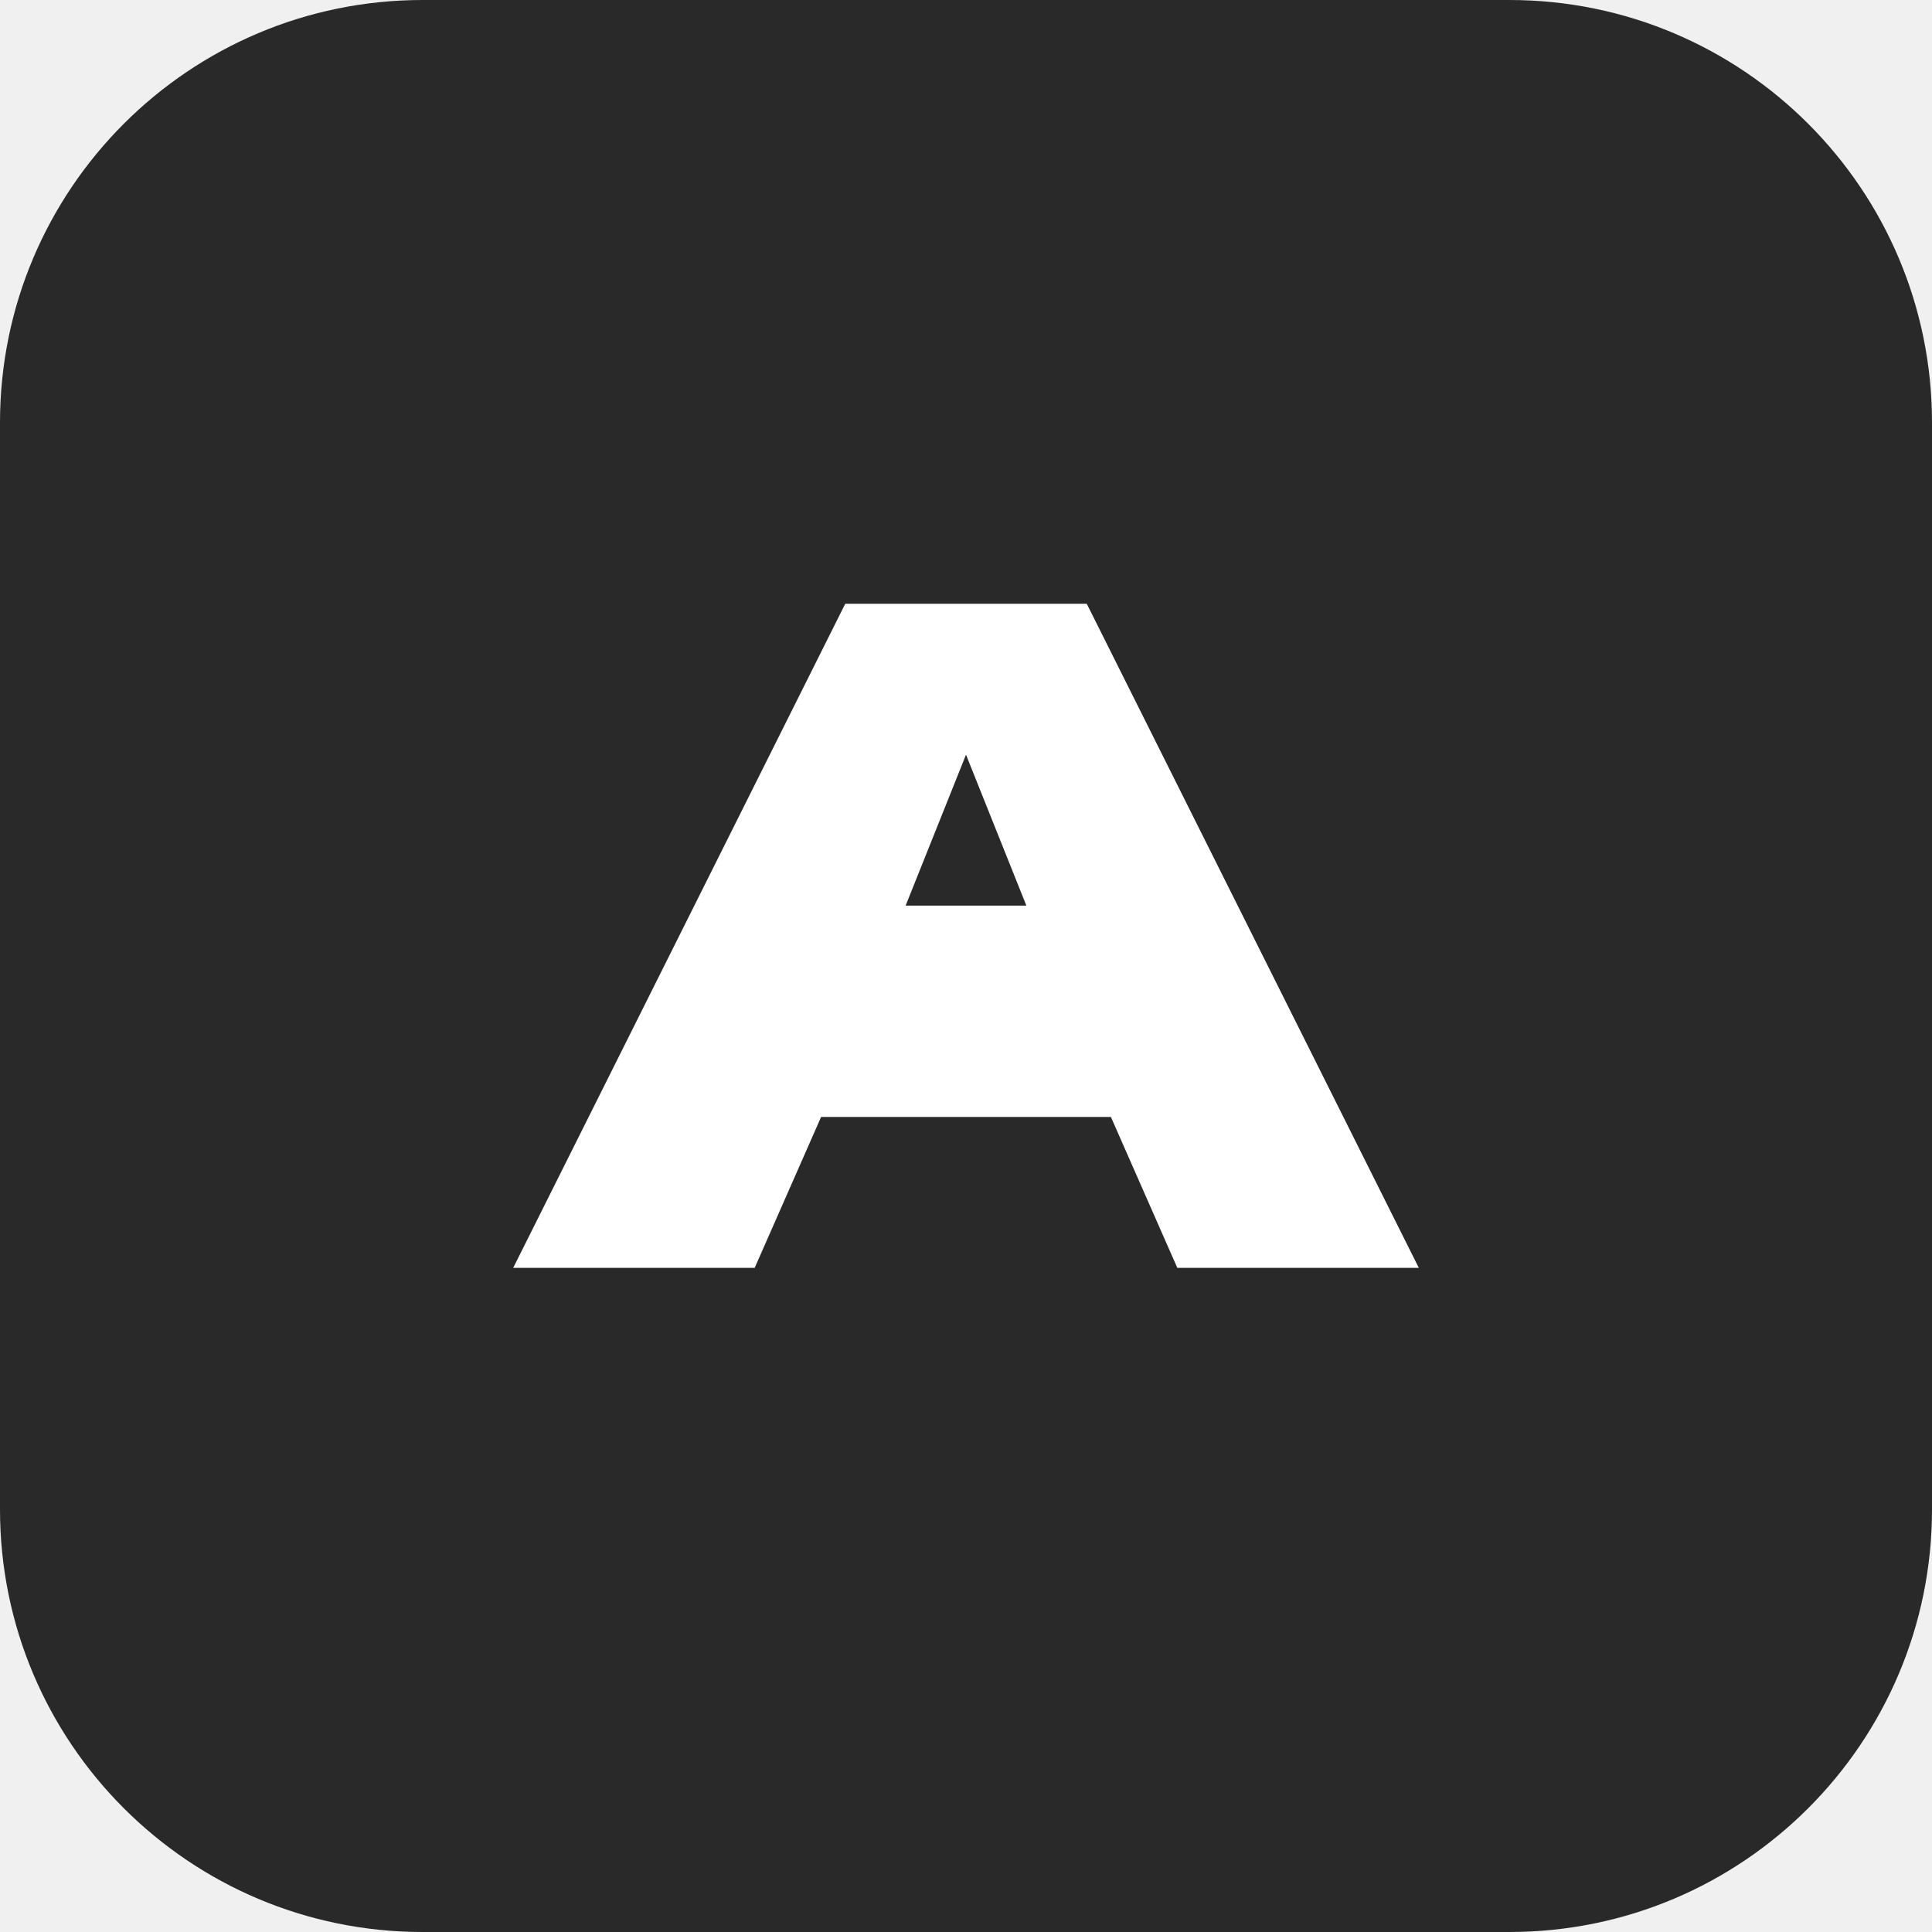
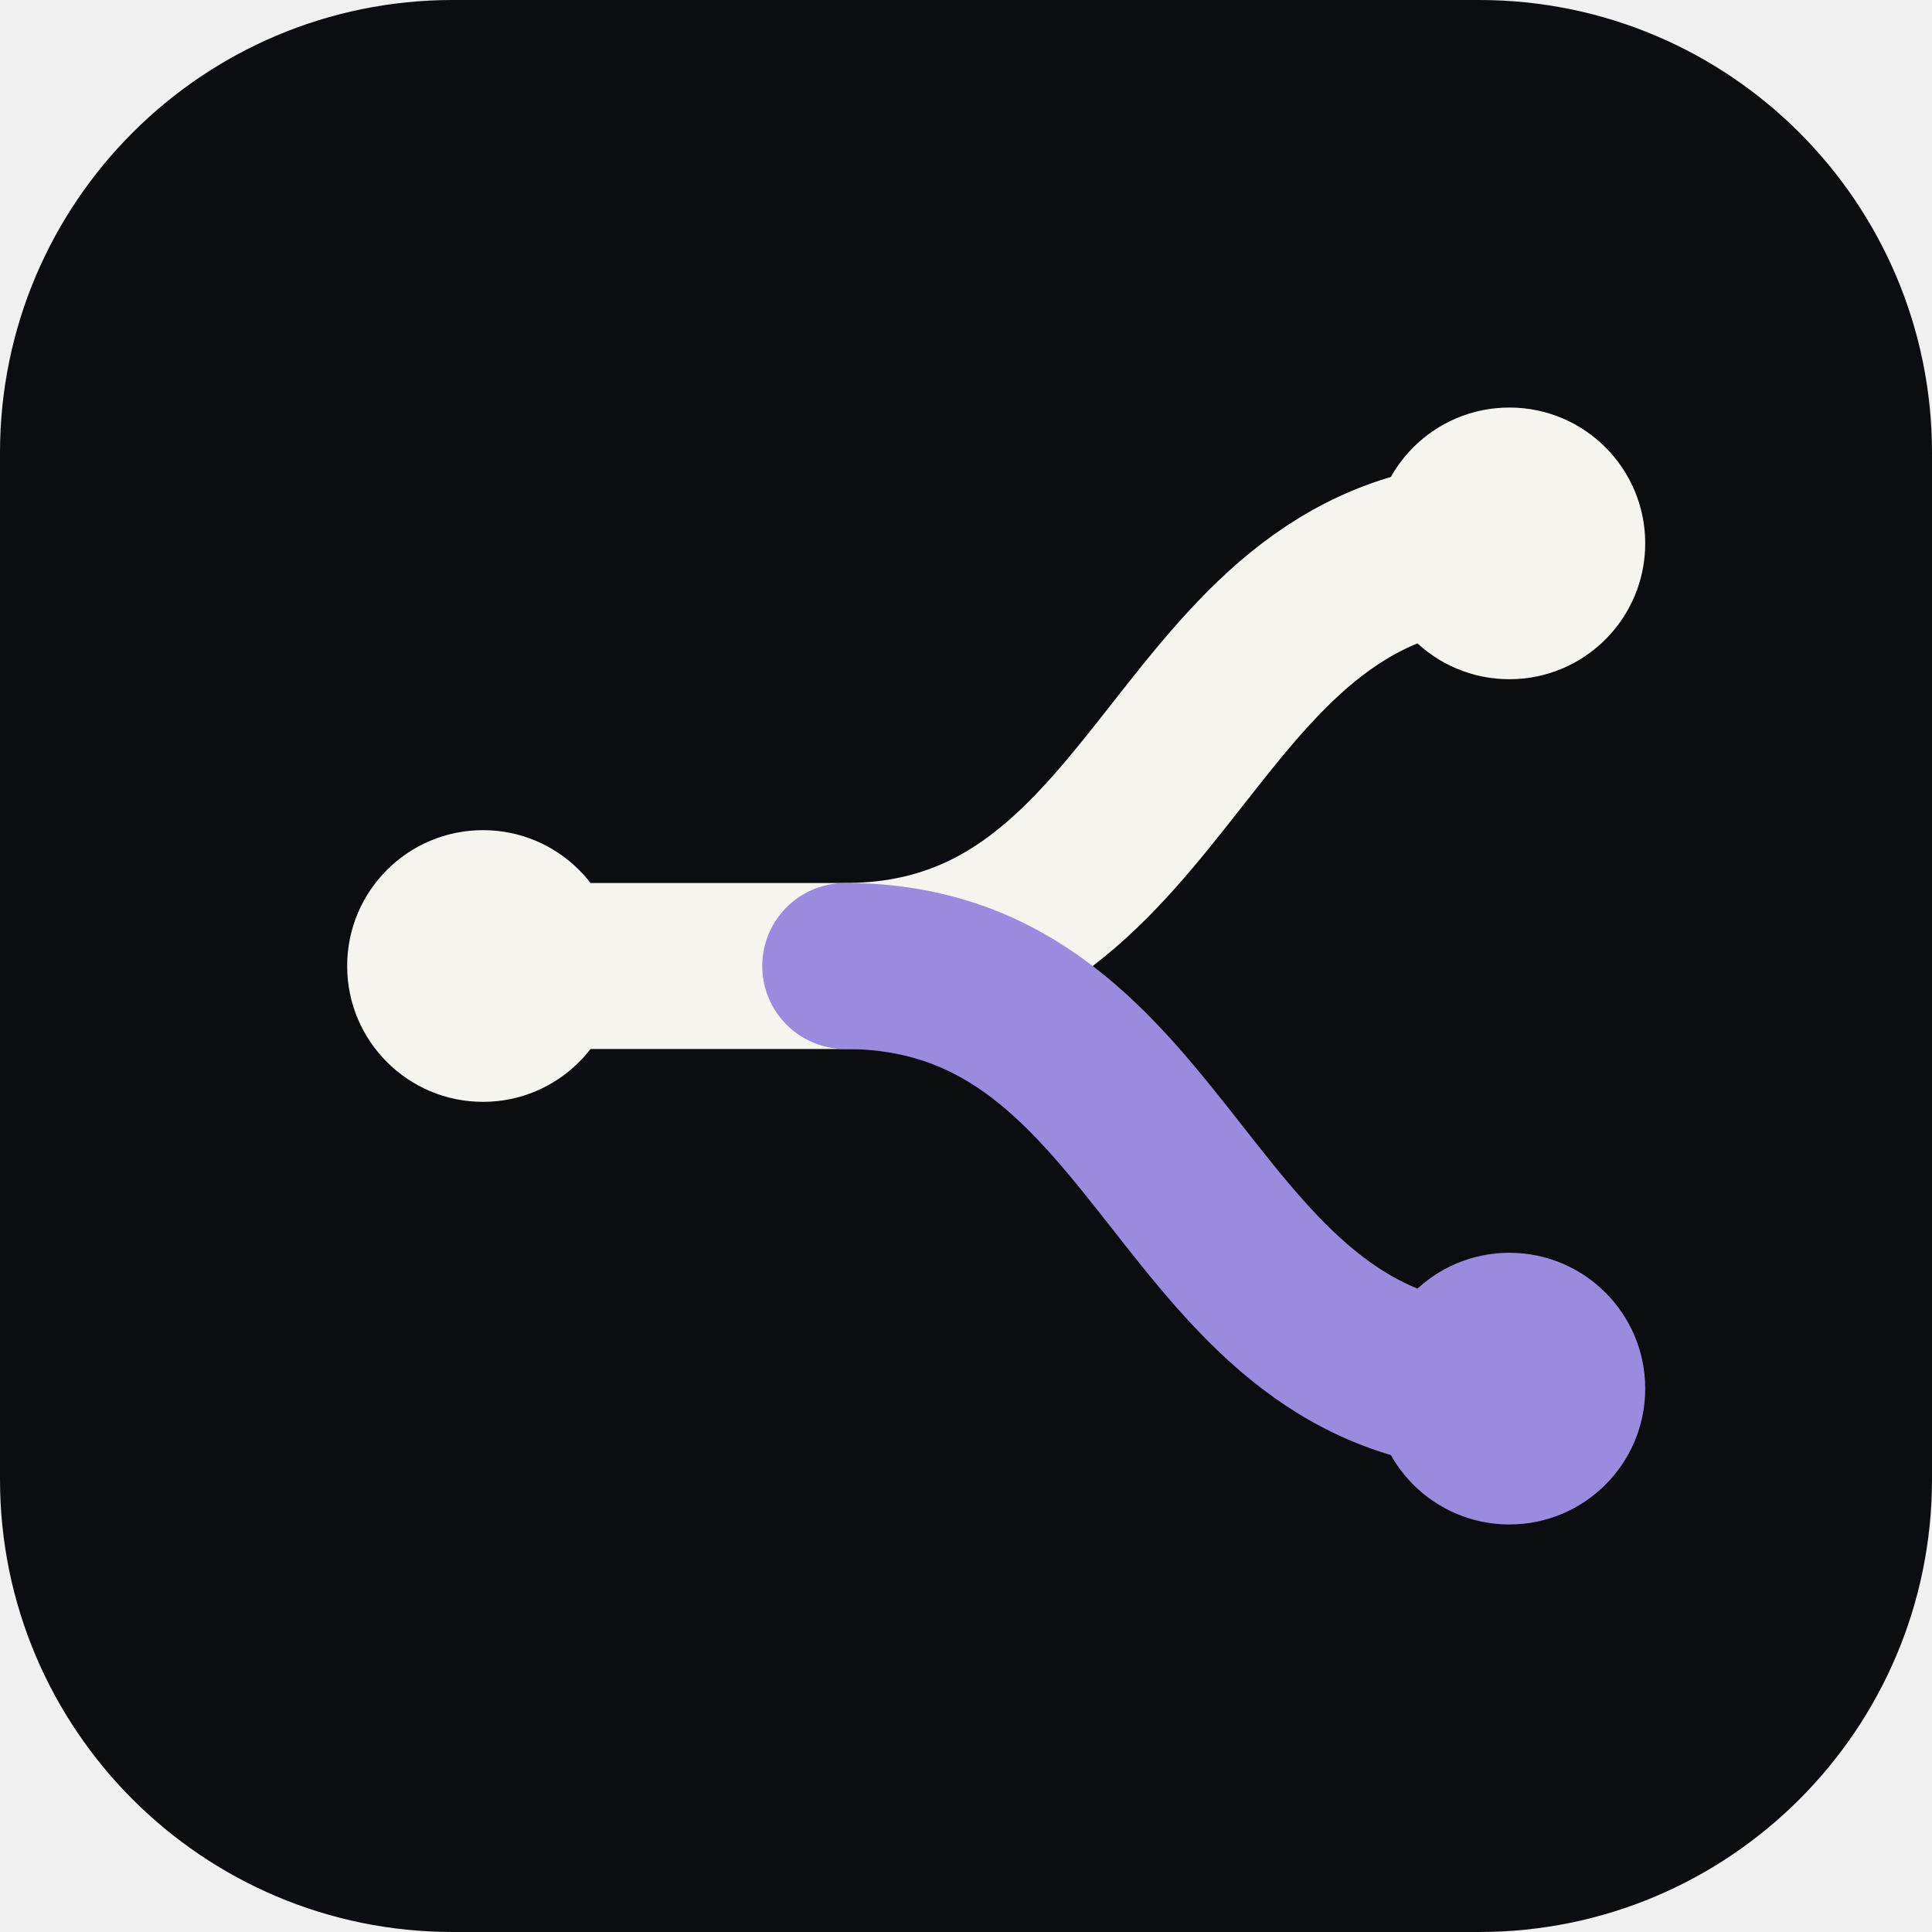
- <svg xmlns="http://www.w3.org/2000/svg" viewBox="0 0 64 64">
-   <rect width="64" height="64" rx="14" fill="#292929" />
-   <path d="M17 42 28 20h8L47 42h-8l-2.2-5H27.2L25 42h-8Zm13-12h4l-2-5-2 5Z" fill="#fff" />
+ <svg xmlns="http://www.w3.org/2000/svg" viewBox="0 0 64 64" role="img" aria-labelledby="title">
+   <rect width="64" height="64" rx="15" fill="#0C0D10" />
+   <path d="M16 32h12c11 0 11-14 22-14" fill="none" stroke="#F6F4EF" stroke-width="5.5" stroke-linecap="round" stroke-linejoin="round" />
+   <path d="M28 32c11 0 11 14 22 14" fill="none" stroke="#9B8BDE" stroke-width="5.5" stroke-linecap="round" />
+   <circle cx="16" cy="32" r="4.5" fill="#F6F4EF" />
+   <circle cx="50" cy="18" r="4.5" fill="#F6F4EF" />
+   <circle cx="50" cy="46" r="4.5" fill="#9B8BDE" />
</svg>
